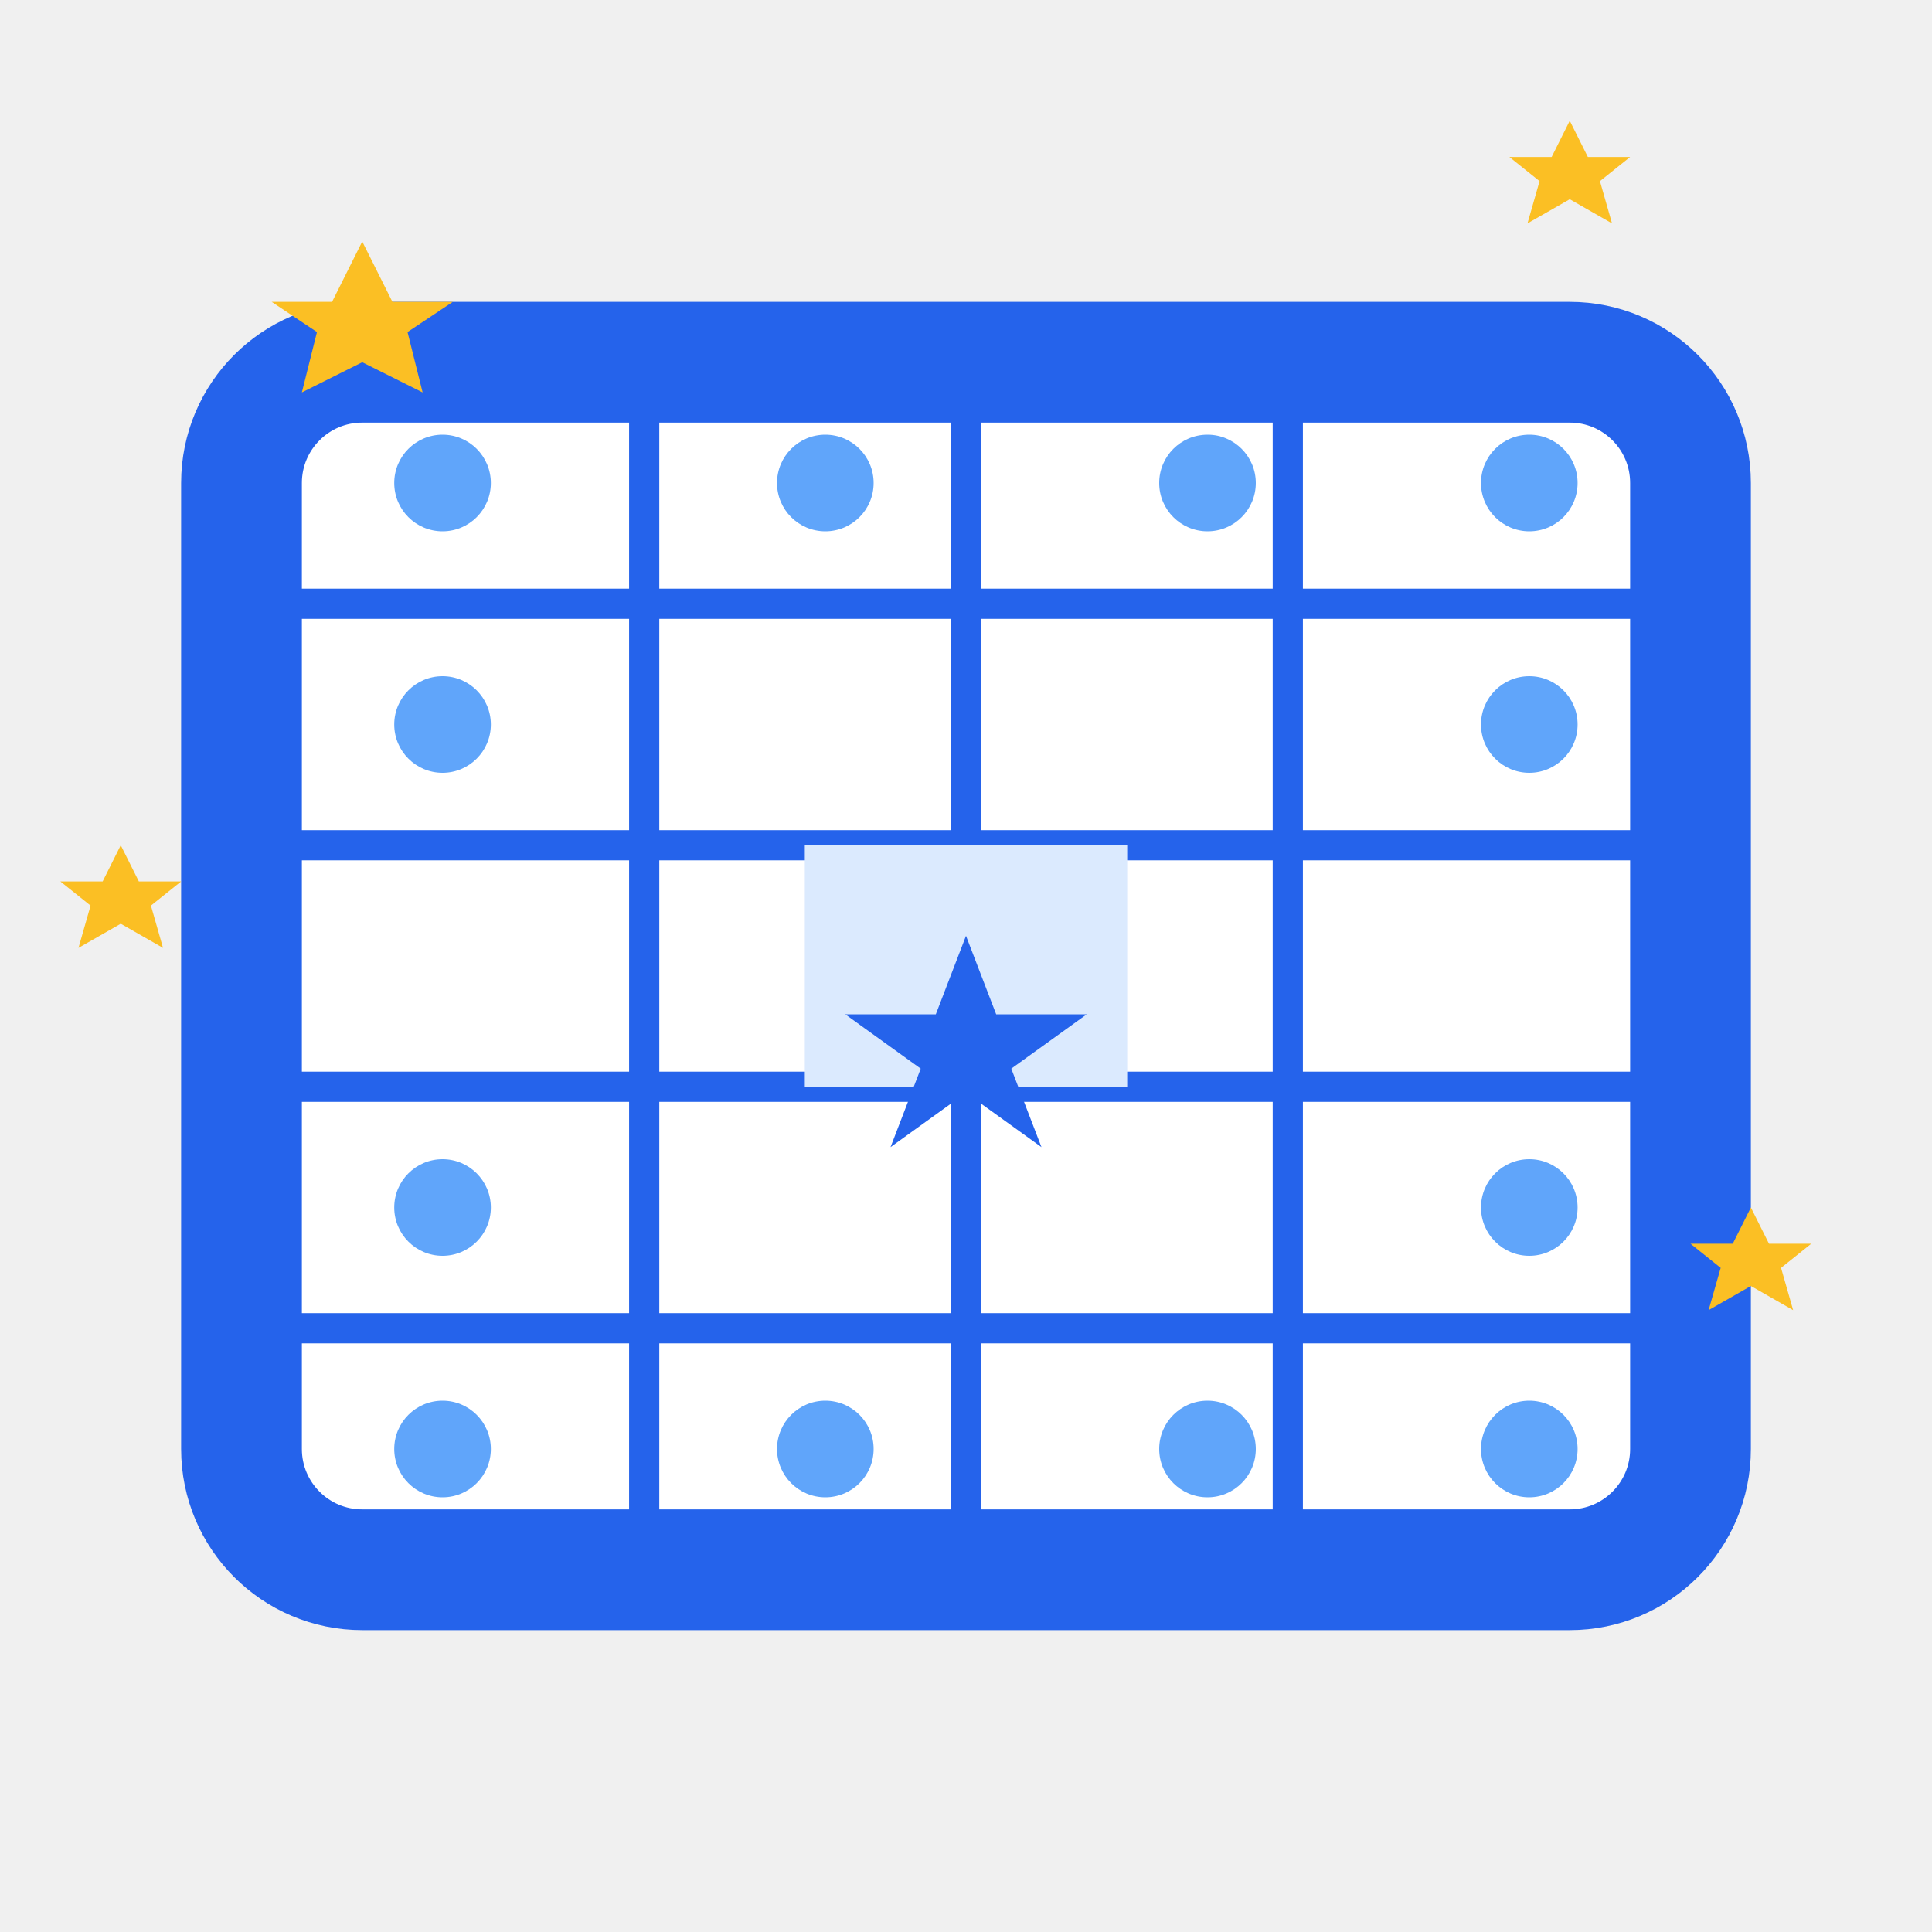
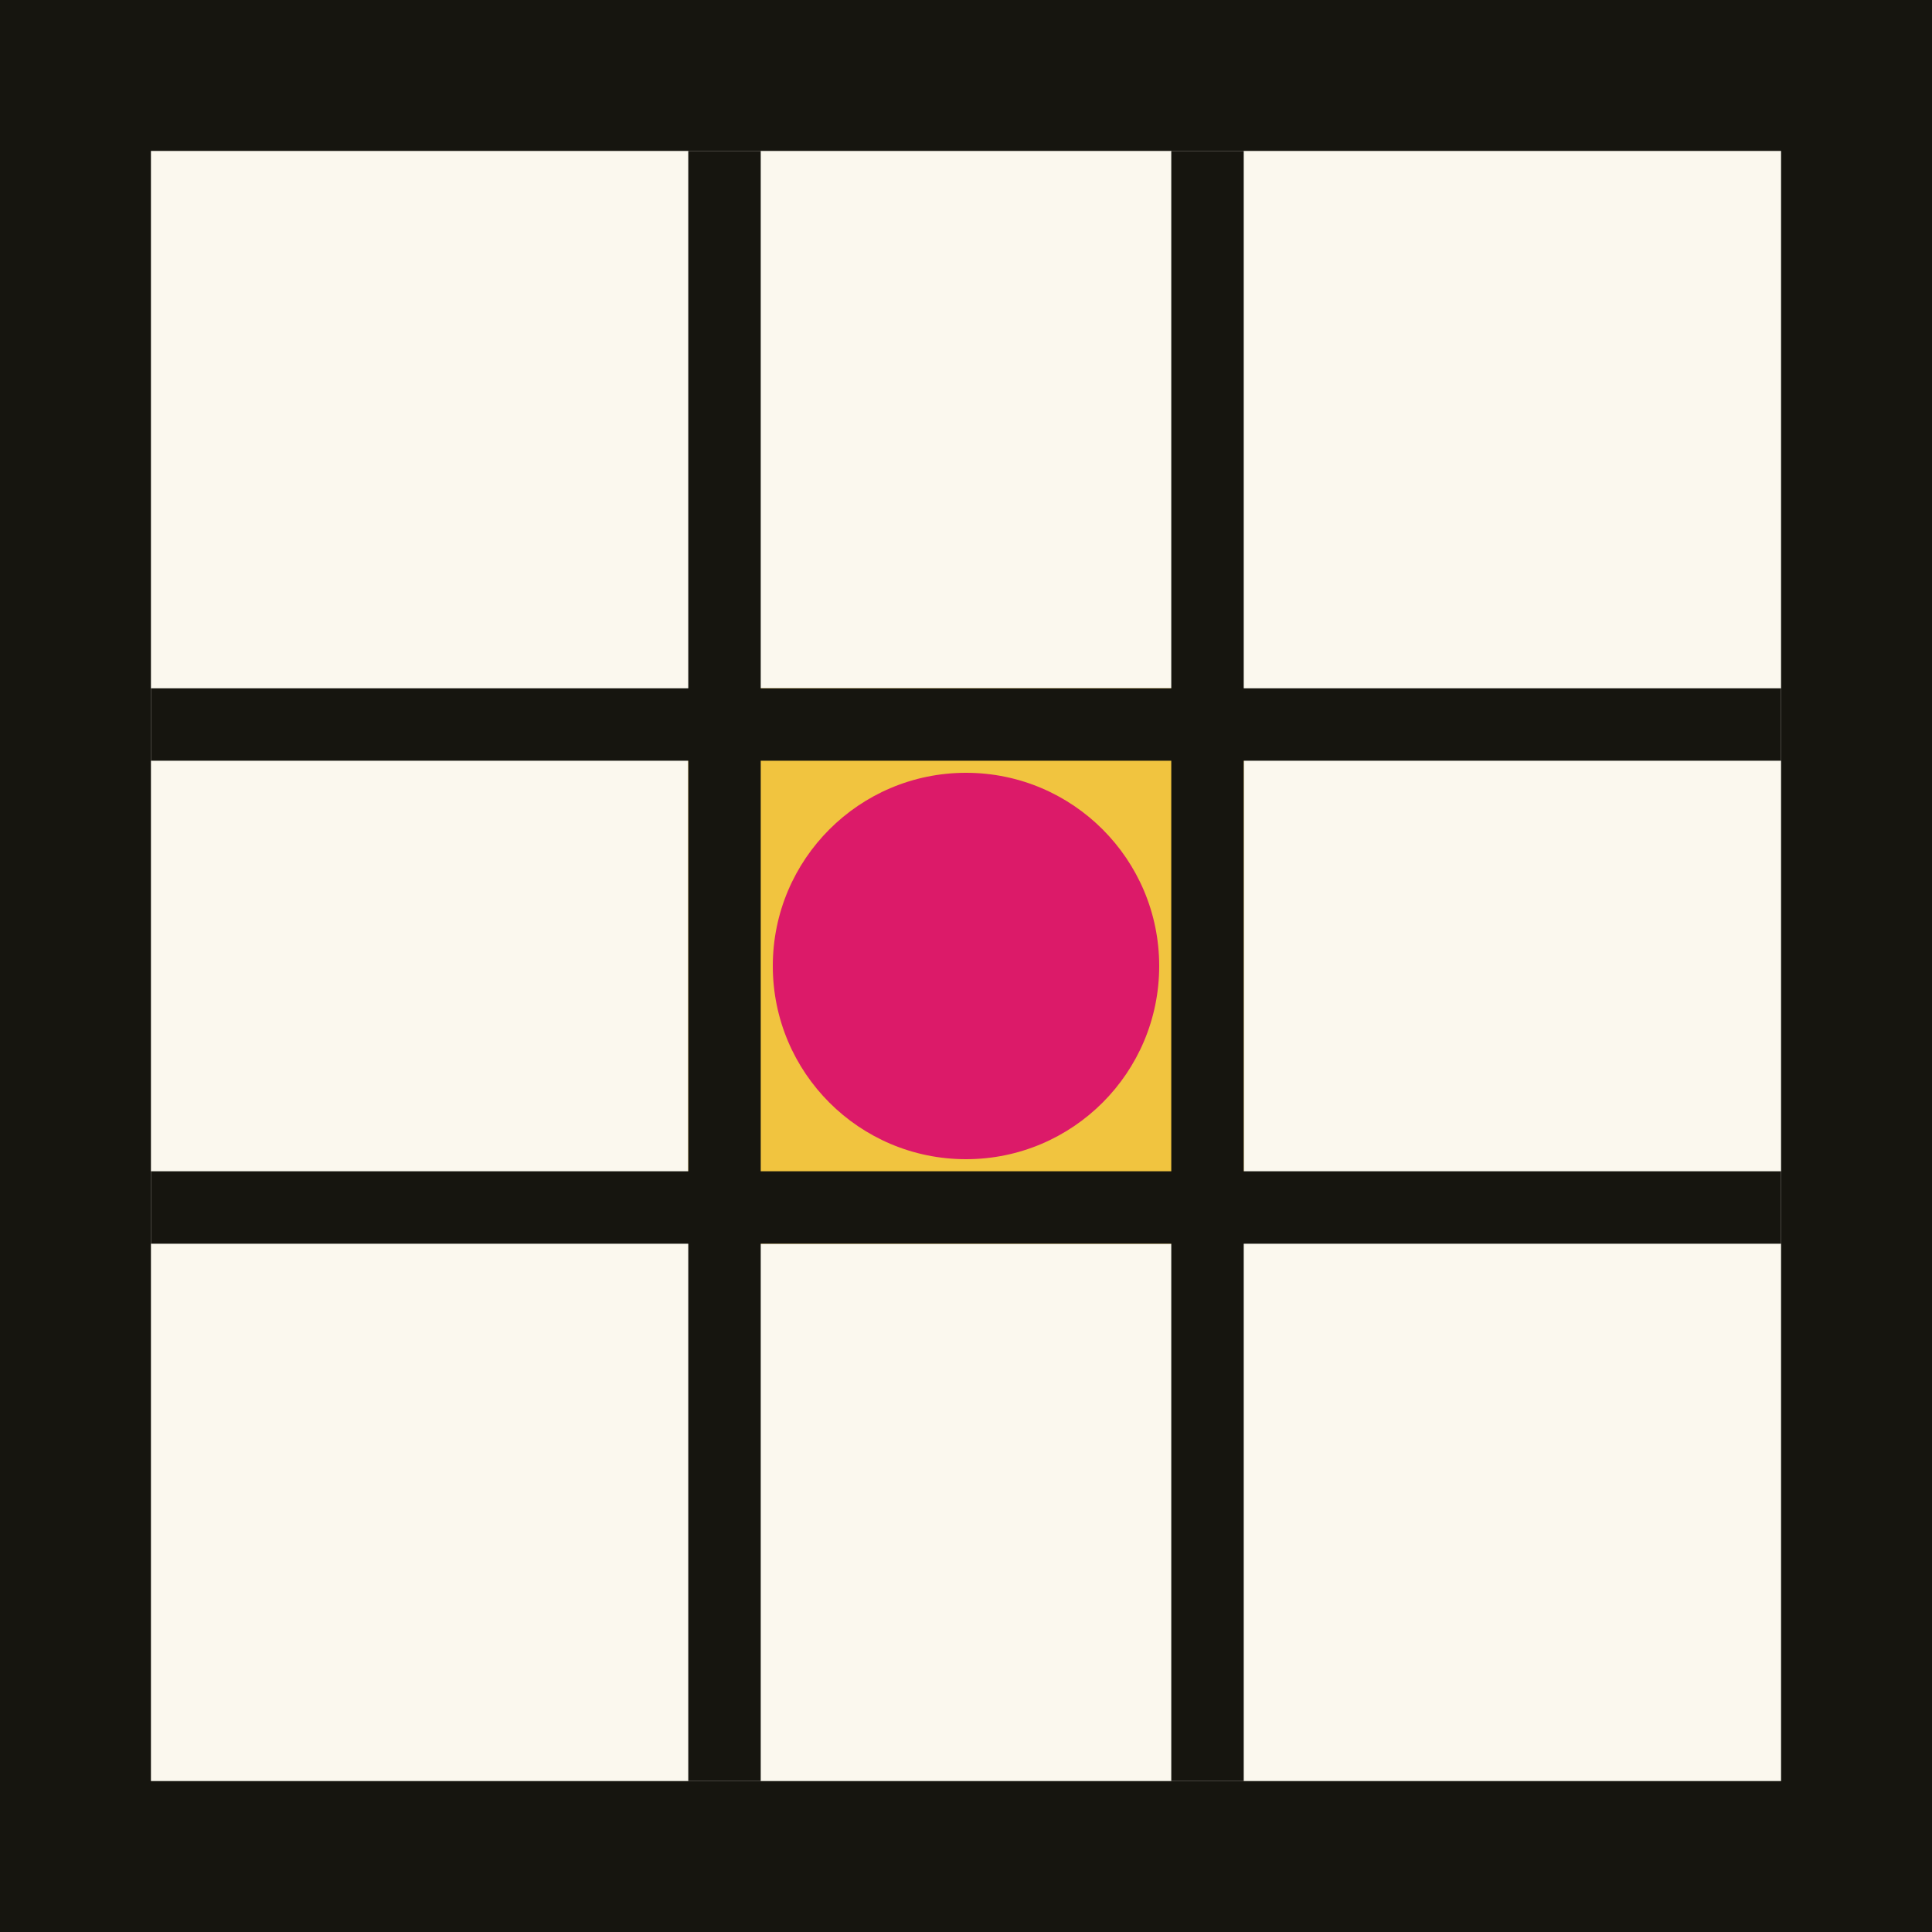
- <svg xmlns="http://www.w3.org/2000/svg" width="32" height="32" viewBox="0 0 32 32" fill="none">
-   <rect x="4" y="6" width="24" height="20" rx="2" fill="#ffffff" stroke="#2563eb" stroke-width="2" />
-   <line x1="10.67" y1="6" x2="10.67" y2="26" stroke="#2563eb" stroke-width="0.5" />
-   <line x1="16" y1="6" x2="16" y2="26" stroke="#2563eb" stroke-width="0.5" />
-   <line x1="21.33" y1="6" x2="21.33" y2="26" stroke="#2563eb" stroke-width="0.5" />
-   <line x1="4" y1="10" x2="28" y2="10" stroke="#2563eb" stroke-width="0.5" />
-   <line x1="4" y1="14" x2="28" y2="14" stroke="#2563eb" stroke-width="0.5" />
-   <line x1="4" y1="18" x2="28" y2="18" stroke="#2563eb" stroke-width="0.5" />
-   <line x1="4" y1="22" x2="28" y2="22" stroke="#2563eb" stroke-width="0.5" />
-   <rect x="13.33" y="14" width="5.34" height="4" fill="#dbeafe" />
-   <path d="M16 15.5L16.5 16.8L18 16.8L16.75 17.7L17.25 19L16 18.1L14.75 19L15.25 17.7L14 16.8L15.5 16.8Z" fill="#2563eb" />
-   <circle cx="7.33" cy="8" r="0.8" fill="#60a5fa" />
-   <circle cx="13.67" cy="8" r="0.8" fill="#60a5fa" />
-   <circle cx="20" cy="8" r="0.8" fill="#60a5fa" />
-   <circle cx="25.33" cy="8" r="0.8" fill="#60a5fa" />
-   <circle cx="7.33" cy="12" r="0.8" fill="#60a5fa" />
-   <circle cx="25.33" cy="12" r="0.8" fill="#60a5fa" />
-   <circle cx="7.33" cy="20" r="0.8" fill="#60a5fa" />
-   <circle cx="25.33" cy="20" r="0.8" fill="#60a5fa" />
-   <circle cx="7.33" cy="24" r="0.8" fill="#60a5fa" />
-   <circle cx="13.67" cy="24" r="0.8" fill="#60a5fa" />
-   <circle cx="20" cy="24" r="0.8" fill="#60a5fa" />
-   <circle cx="25.33" cy="24" r="0.8" fill="#60a5fa" />
-   <path d="M6 4L6.5 5L7.5 5L6.75 5.5L7 6.5L6 6L5 6.5L5.25 5.5L4.5 5L5.5 5Z" fill="#fbbf24" />
-   <path d="M26 2L26.3 2.6L27 2.6L26.5 3L26.7 3.7L26 3.3L25.3 3.7L25.5 3L25 2.6L25.7 2.6Z" fill="#fbbf24" />
-   <path d="M2 14L2.3 14.6L3 14.6L2.5 15L2.7 15.7L2 15.3L1.3 15.7L1.5 15L1 14.6L1.7 14.6Z" fill="#fbbf24" />
-   <path d="M29 20L29.3 20.6L30 20.6L29.5 21L29.7 21.7L29 21.3L28.3 21.7L28.5 21L28 20.6L28.7 20.6Z" fill="#fbbf24" />
+ <svg xmlns="http://www.w3.org/2000/svg" width="32" height="32" viewBox="0 0 32 32">
+   <rect width="32" height="32" fill="#16150F" />
+   <rect x="2.5" y="2.5" width="27" height="27" fill="#FBF8EE" />
+   <rect x="11.4" y="11.4" width="9.2" height="9.2" fill="#F1C43F" />
+   <rect x="11.4" y="2.5" width="1.2" height="27" fill="#16150F" />
+   <rect x="19.4" y="2.5" width="1.2" height="27" fill="#16150F" />
+   <rect x="2.5" y="11.4" width="27" height="1.2" fill="#16150F" />
+   <rect x="2.5" y="19.4" width="27" height="1.2" fill="#16150F" />
+   <circle cx="16" cy="16" r="3.2" fill="#DC1A69" />
</svg>
